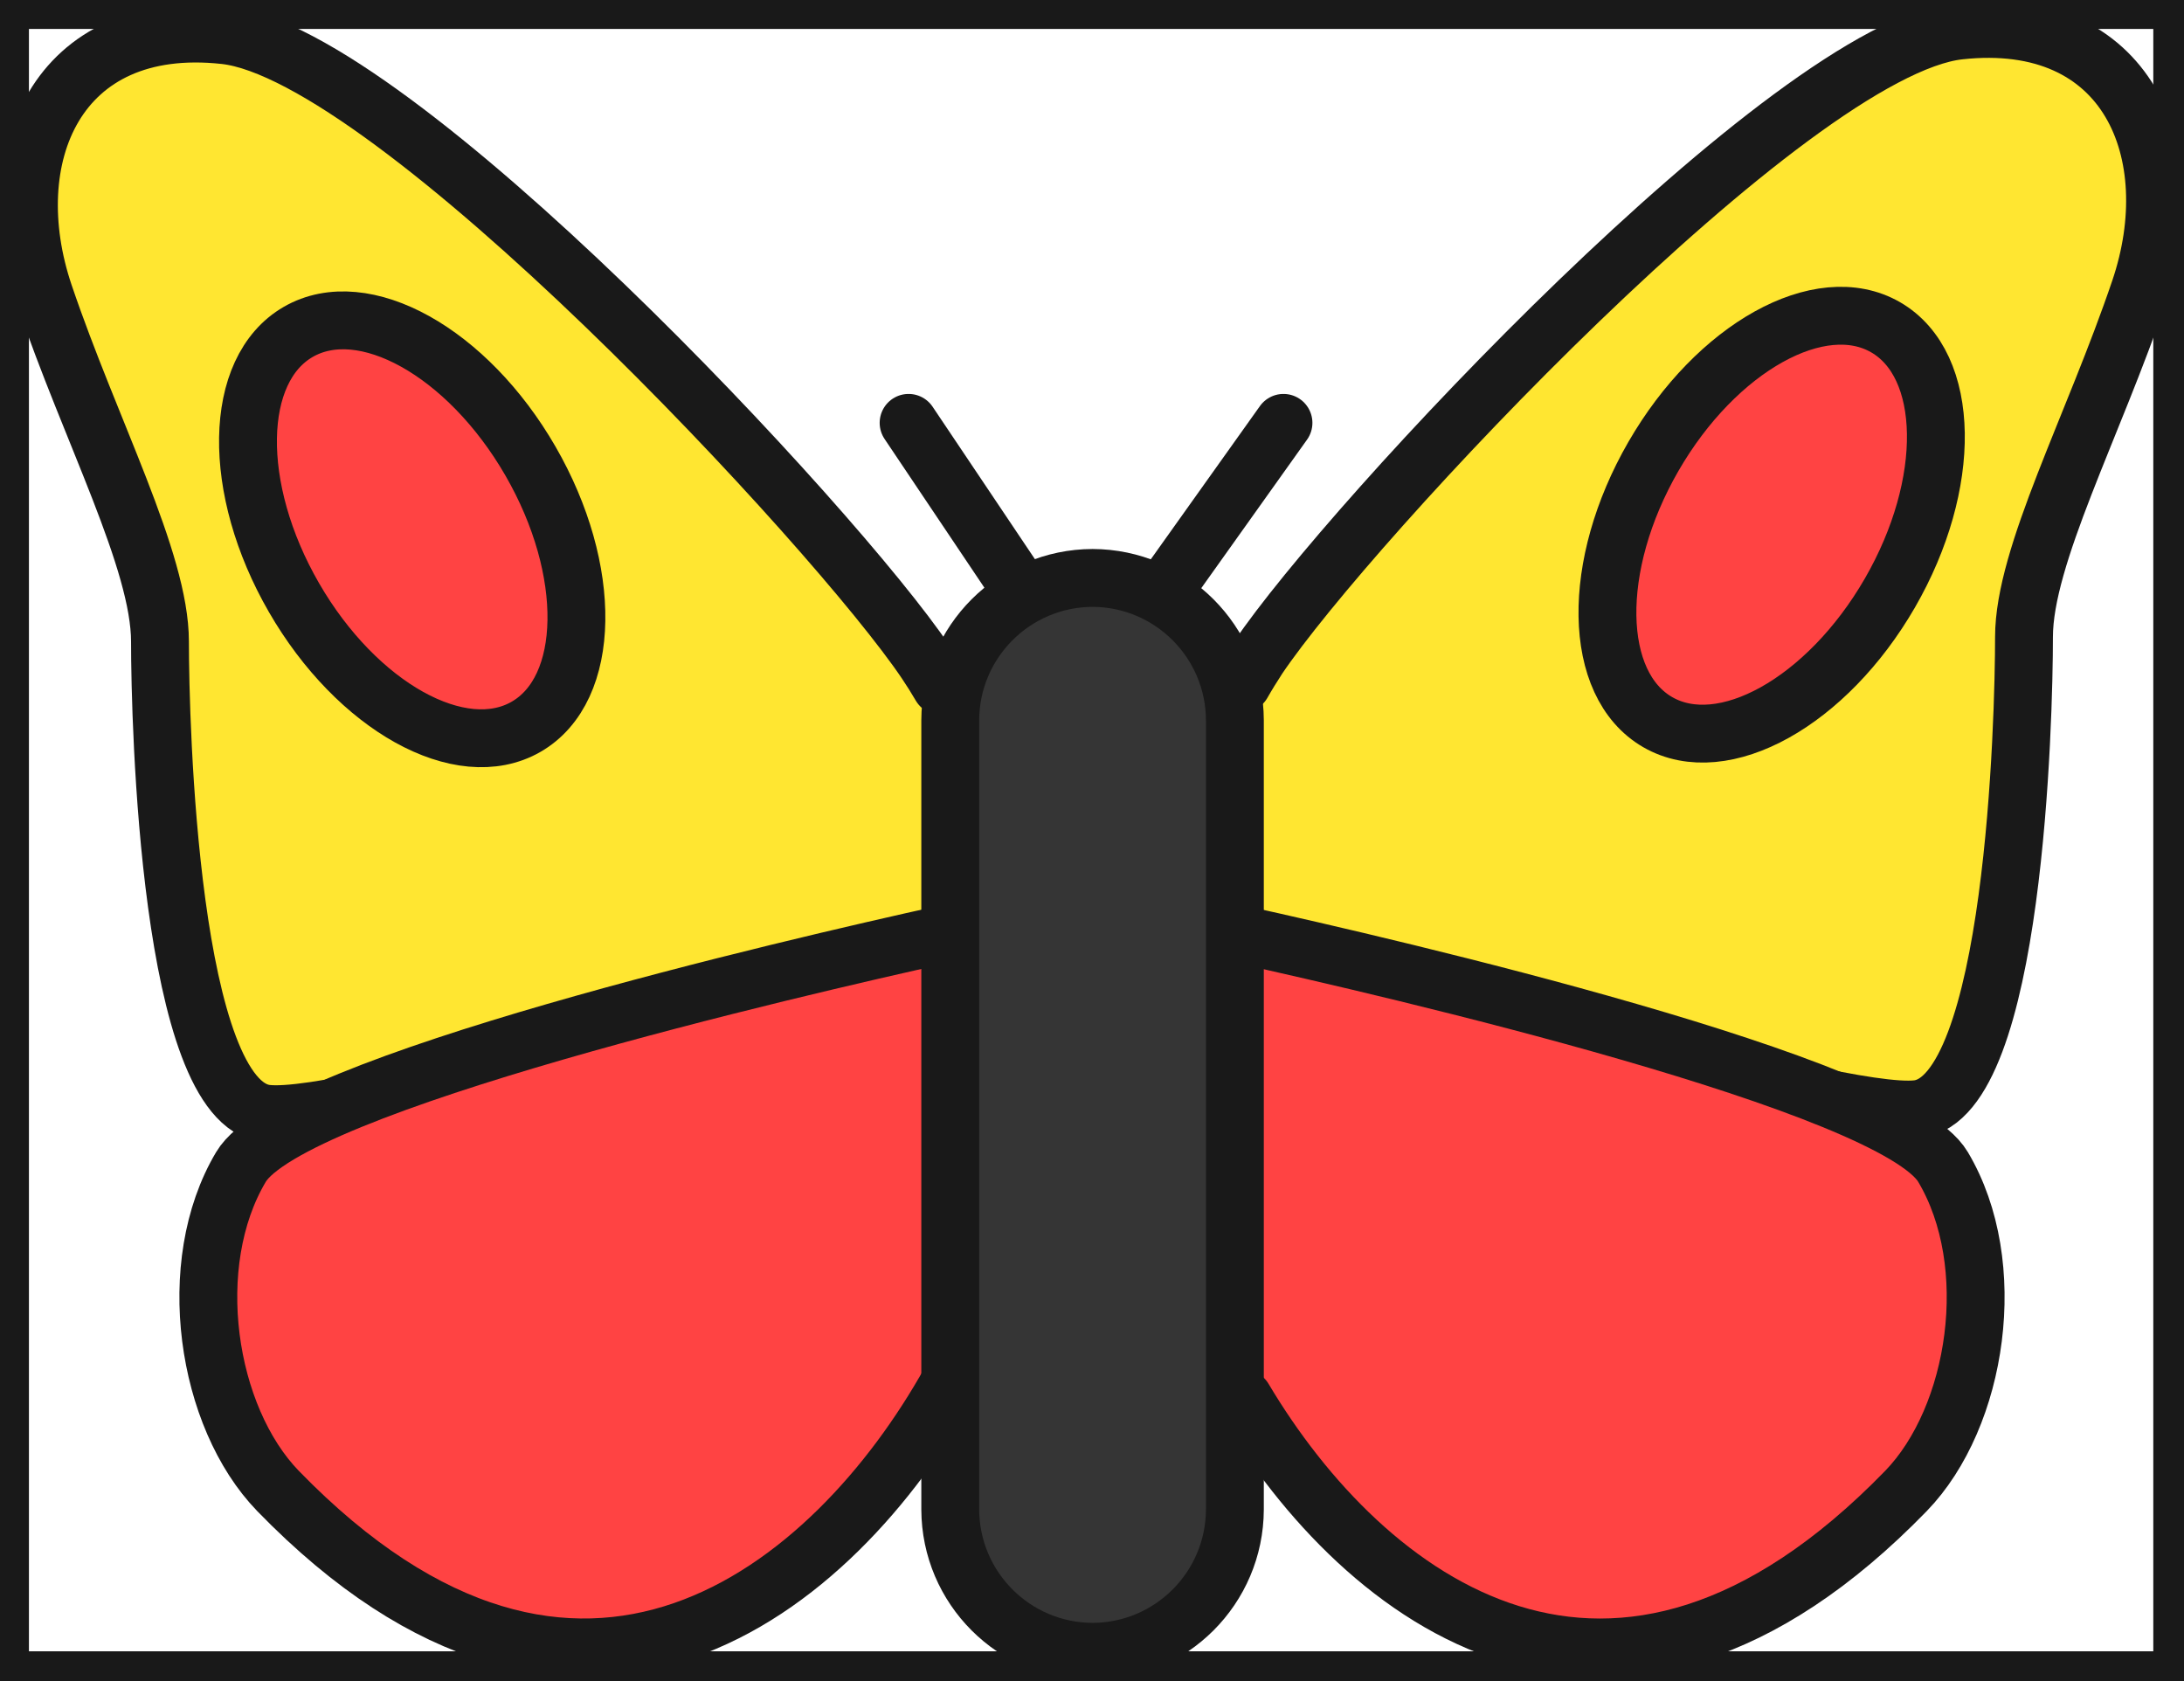
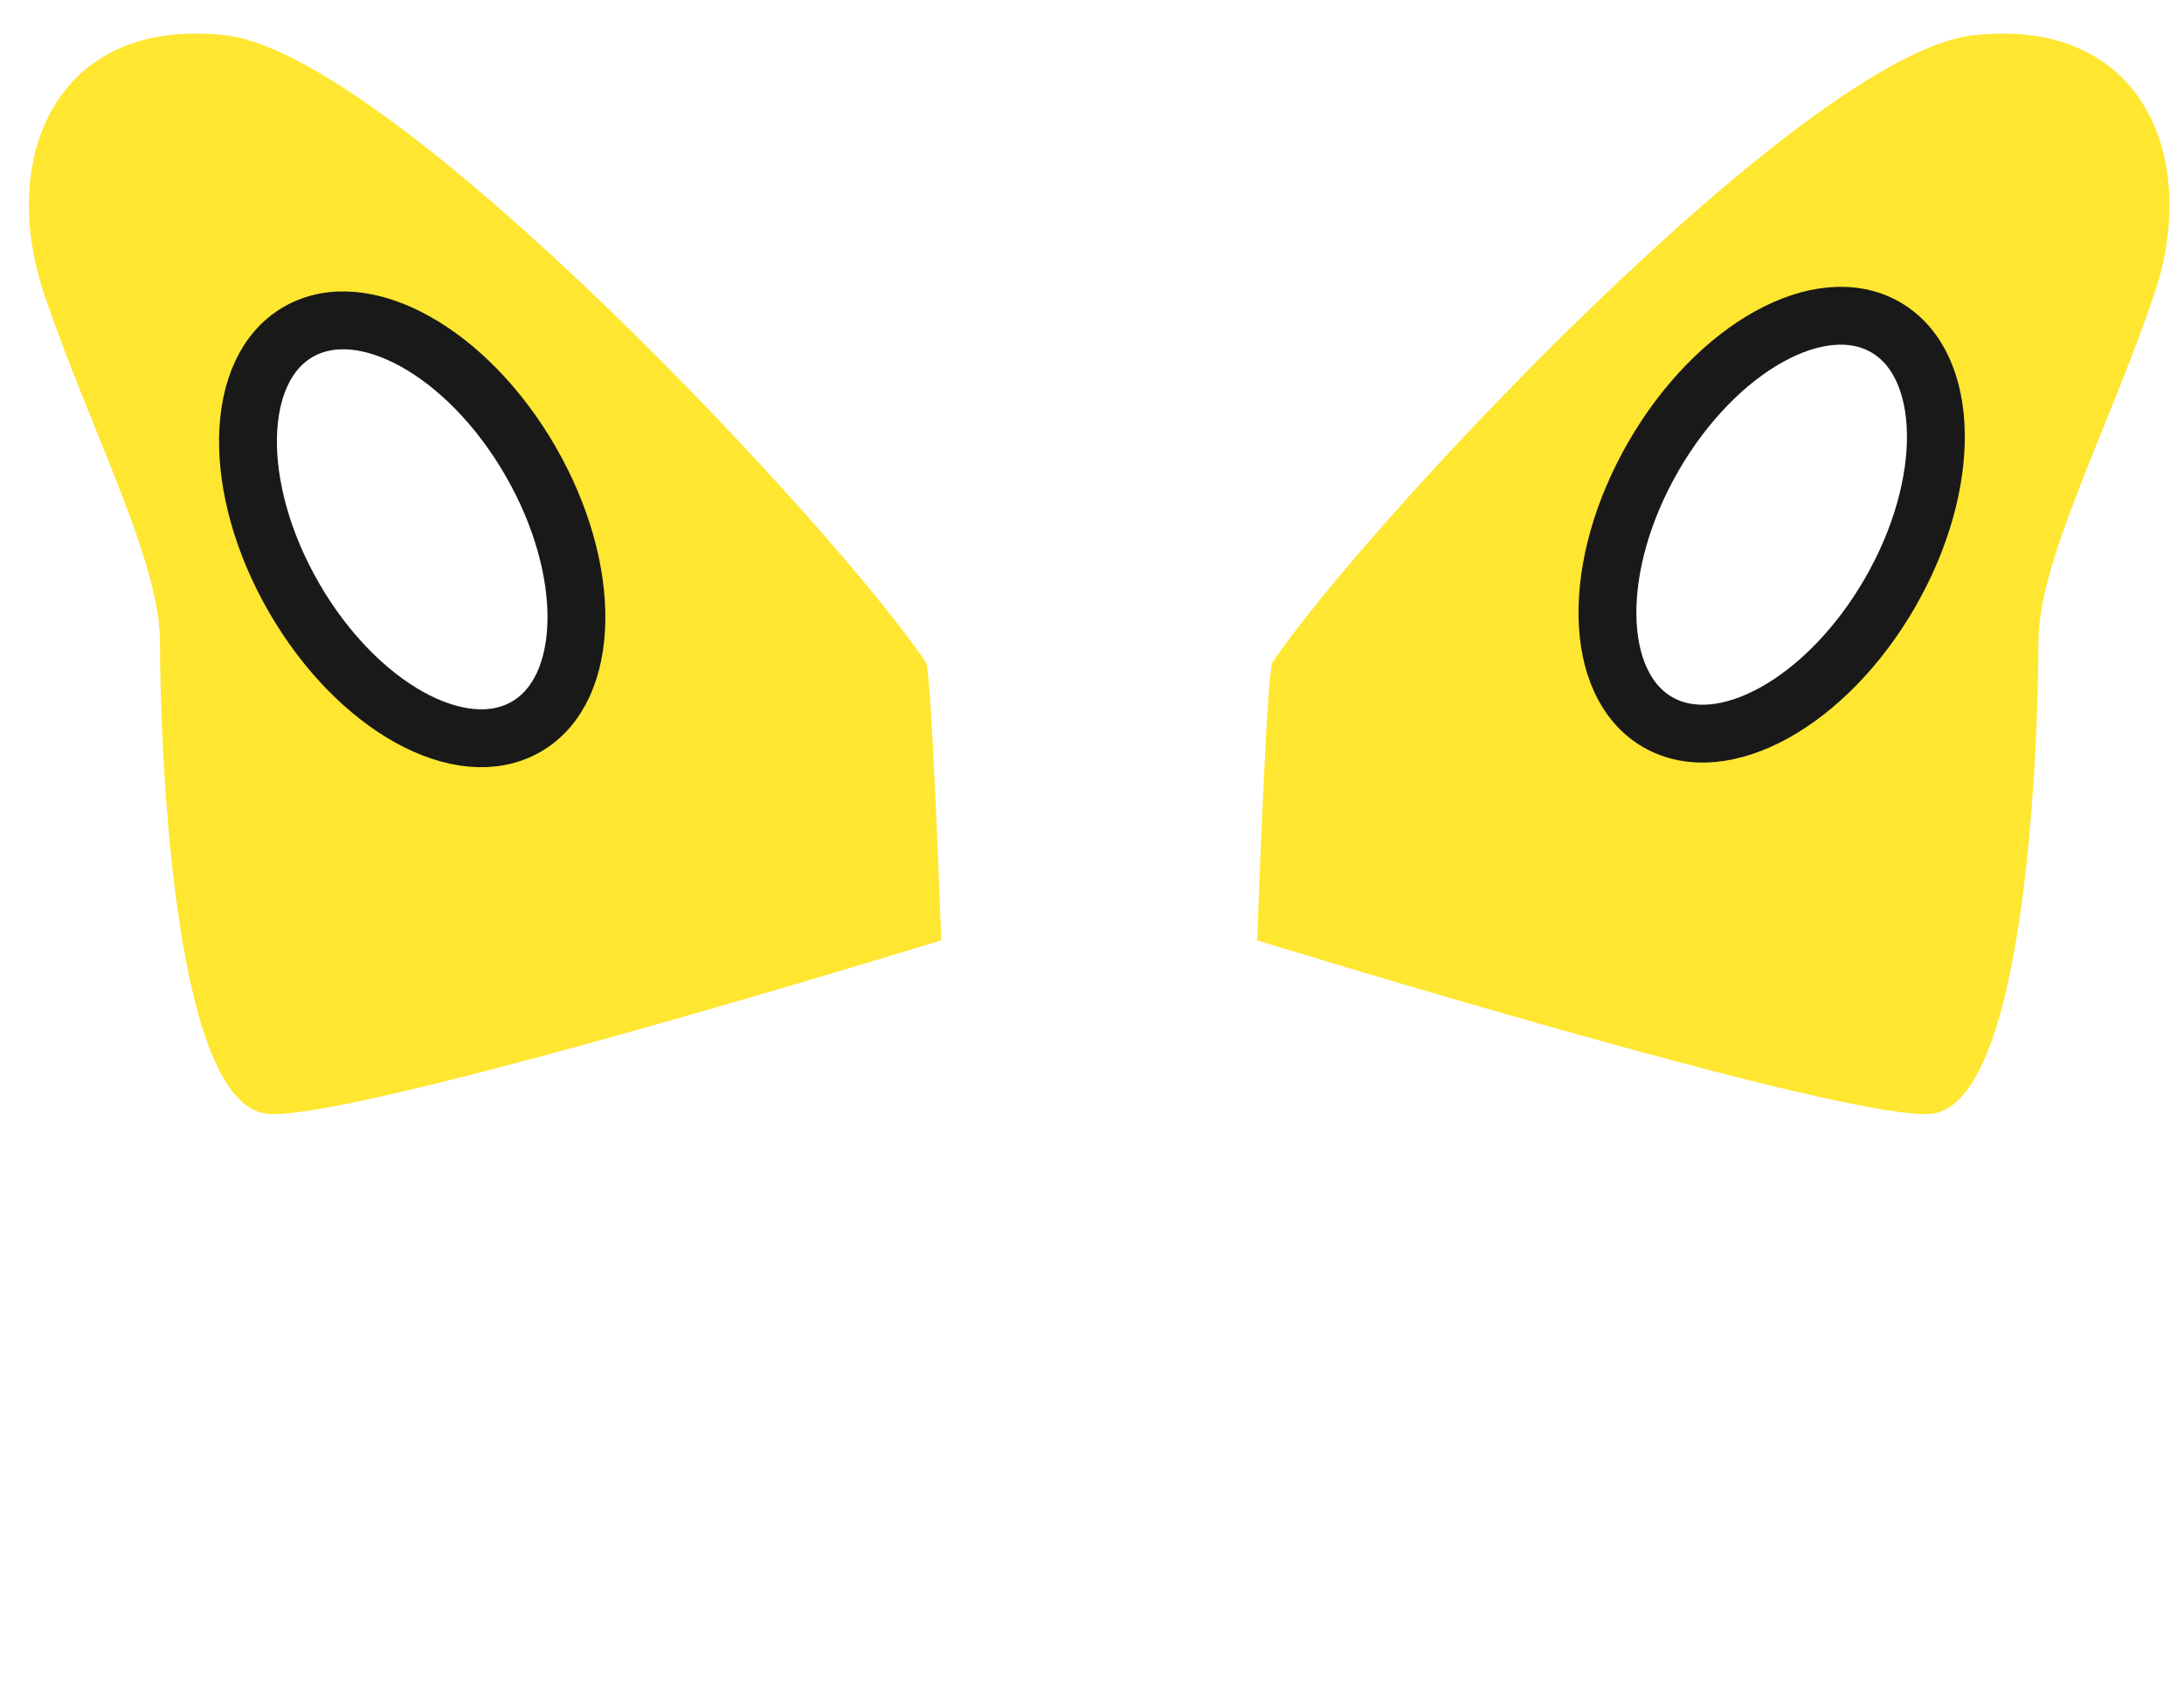
<svg xmlns="http://www.w3.org/2000/svg" viewBox="0 0 943.77 726.21">
  <defs>
-     <style>.cls-1{fill:#ffe631;}.cls-2,.cls-4,.cls-5{fill:none;stroke:#191919;stroke-linecap:round;stroke-linejoin:round;}.cls-2{stroke-width:25px;}.cls-3{fill:#ff4343;}.cls-4{stroke-width:25px;}.cls-5{stroke-width:25px;}.cls-6{fill:#353535;}</style>
+     <style>
+ 			.cls-1{fill:#ffe631;}
+ 			.cls-2,.cls-4,.cls-5{fill:none;stroke:#191919;stroke-linecap:round;stroke-linejoin:round;}
+ 			.cls-2{stroke-width:25px;}
+ 			.cls-3{fill:#ff4343;}
+ 			.cls-4{stroke-width:25px;}
+ 			.cls-5{stroke-width:25px;}
+ 			.cls-6{fill:#353535;}
+ 		</style>
  </defs>
  <g id="Слой_2" data-name="Слой 2">
    <g id="Layer_1" data-name="Layer 1">
      <g id="butterfly">
-         <rect class="cls-2" x="0" y="0" width="943" height="726" />
        <path class="cls-1" d="M400.13,286.21c-39-58-230-263-303-271s-98,53-78,112,50,115,50,150,4,199,46,204c35.1,4.2,291.6-74.9,291.6-74.9S402.63,290.11,400.13,286.21ZM227.33,312c-28.2,16.3-73.1-8.7-100.3-55.8s-26.4-98.5,1.8-114.8,73.1,8.7,100.3,55.8S255.63,295.71,227.33,312Z" />
-         <path class="cls-2" d="M406.53,296.41c-2-3.4-4.1-6.8-6.4-10.2-39-58-230-263-303-271s-98,53-78,112,50,115,50,150,4,199,46,204c35.9,4.3,237.7-57.9,295.5-76.1" />
-         <path class="cls-1" d="M846.63,13.21c-73,8-264,213-303,271-4.7,7.5-5.2,120.6-5.2,120.6s255.3,78.6,290.2,74.4c42-5,46-169,46-204s30-91,50-150S919.63,5.21,846.63,13.21Zm-29.9,243c-27.2,47.1-72.1,72.1-100.3,55.8s-29-67.7-1.8-114.8,72.1-72.1,100.3-55.8S843.93,209.11,816.73,256.21Z" />
-         <path class="cls-2" d="M536.83,295.31c2.1-3.7,4.4-7.4,6.8-11.1,39-58,230-263,303-271s98,53,78,112-50,115-50,150-4,199-46,204c-35.8,4.3-236.1-57.5-294.8-75.9" />
-         <path class="cls-3" d="M406.63,406s-281.2,64.4-302.5,100.2c-25,42-15,108,16,140,130.5,134.3,241.2,42.1,291.2-48.7C410.63,563.21,406.63,406,406.63,406Z" />
-         <path class="cls-2" d="M406.93,403.91c-63.3,14-281.5,64.4-302.8,100.3-25,42-15,108,16,140,129.9,133.7,240.2,42.9,290.5-47.4" />
-         <path class="cls-3" d="M538.53,404.31c65.6,14.5,279.9,64.4,301.1,99.9,25,42,15,108-16,140-128.9,132.7-238.5,44.3-289.4-45.4C533.63,587.21,538.43,490.51,538.53,404.31Z" />
-         <path class="cls-2" d="M536.83,403.91c63.3,14,281.5,64.4,302.8,100.3,25,42,15,108-16,140-126.3,130-234,47.8-286.2-39.9" />
-         <ellipse class="cls-3" cx="178.13" cy="228.7" rx="59" ry="98.5" transform="translate(-90.49 119.71) rotate(-30)" />
+         <path transform="scale(-1, 1) translate(-950, 0) " class="cls-1" d="M400.13,286.21c-39-58-230-263-303-271s-98,53-78,112,50,115,50,150,4,199,46,204c35.1,4.2,291.6-74.9,291.6-74.9S402.63,290.11,400.13,286.21ZM227.33,312c-28.2,16.3-73.1-8.7-100.3-55.8s-26.4-98.5,1.8-114.8,73.1,8.7,100.3,55.8S255.63,295.71,227.33,312Z" />
        <ellipse class="cls-4" cx="178.13" cy="228.7" rx="59" ry="98.5" transform="translate(-90.49 119.71) rotate(-30)" />
-         <ellipse class="cls-3" cx="765.6" cy="226.72" rx="98.5" ry="59" transform="translate(186.44 776.38) rotate(-60)" />
        <ellipse class="cls-5" cx="765.6" cy="226.72" rx="98.5" ry="59" transform="translate(186.44 776.38) rotate(-60)" />
-         <path class="cls-6" d="M472.13,711.71h0a61.71,61.71,0,0,1-61.5-61.5v-341a61.71,61.71,0,0,1,61.5-61.5h0a61.71,61.71,0,0,1,61.5,61.5v341A61.71,61.71,0,0,1,472.13,711.71Z" />
-         <path class="cls-2" d="M472.13,713.71h0a61.71,61.71,0,0,1-61.5-61.5v-341a61.71,61.71,0,0,1,61.5-61.5h0a61.71,61.71,0,0,1,61.5,61.5v341A61.71,61.71,0,0,1,472.13,713.71Z" />
-         <line class="cls-2" x1="502.63" y1="255.71" x2="554.63" y2="182.71" />
-         <line class="cls-2" x1="392.63" y1="182.71" x2="441.63" y2="255.71" />
      </g>
    </g>
  </g>
</svg>
